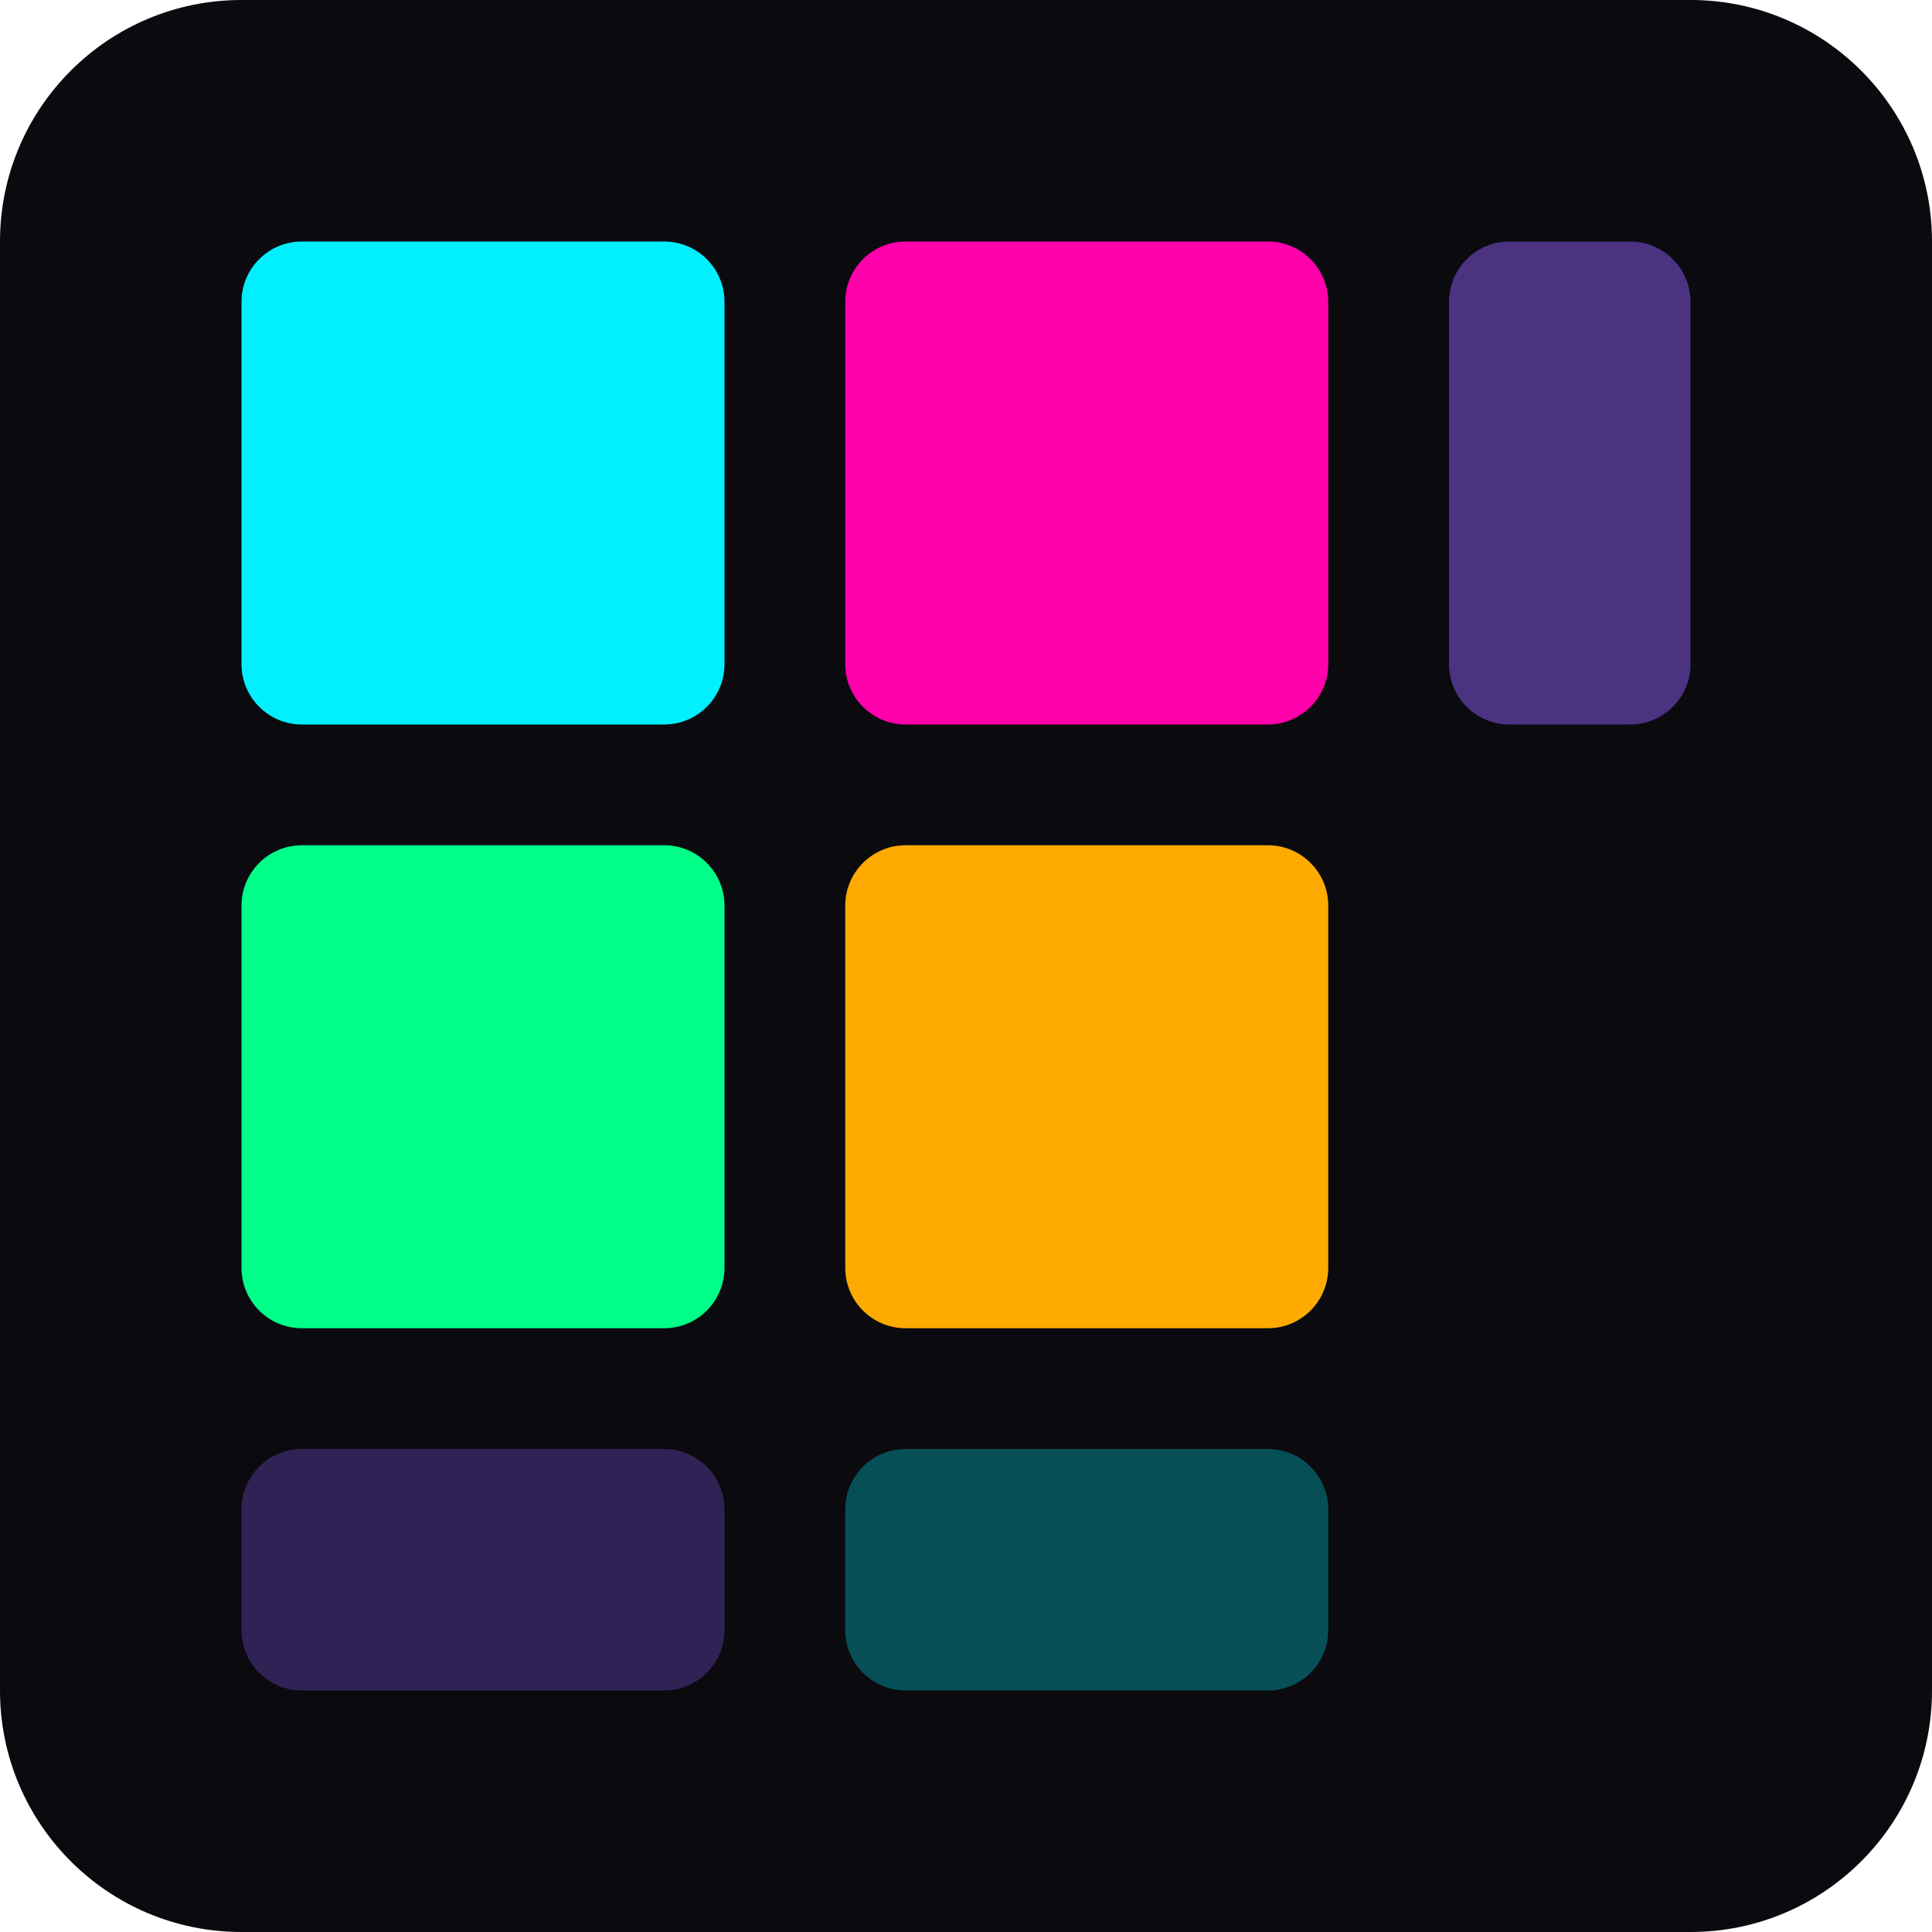
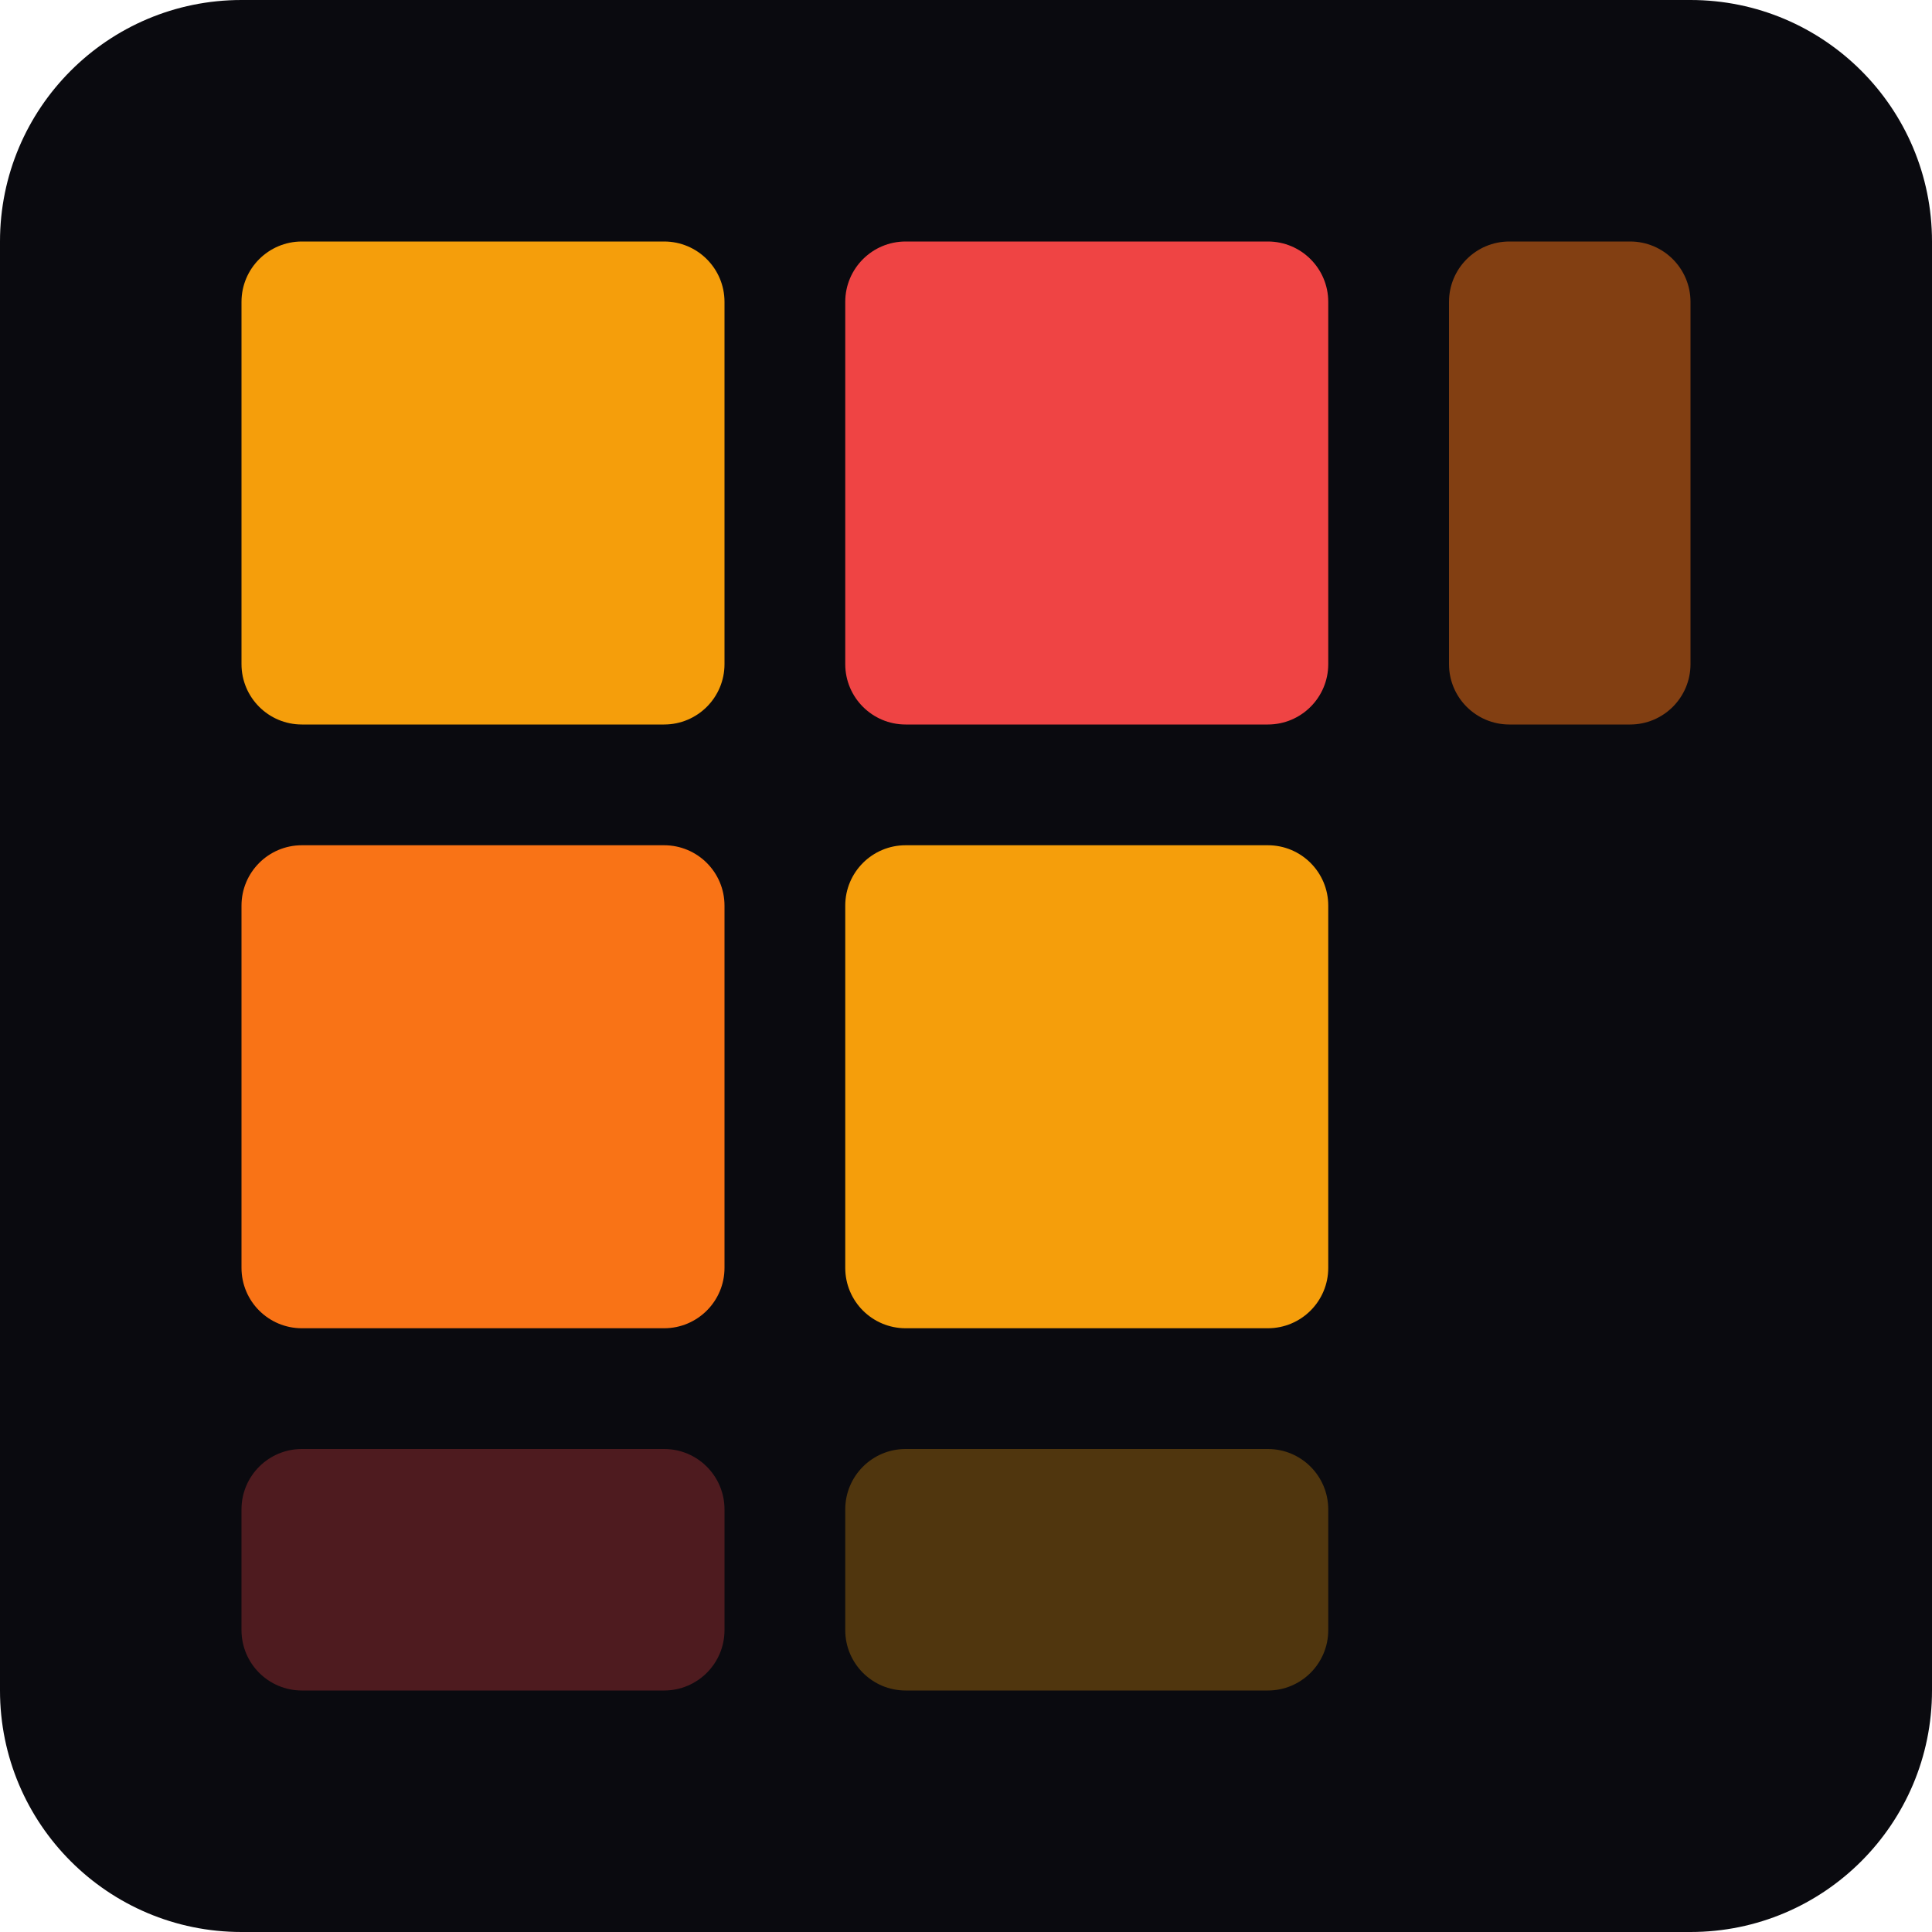
<svg xmlns="http://www.w3.org/2000/svg" viewBox="0 0 32 32">
  <rect width="32" height="32" rx="4" fill="#0a0a0f" />
-   <rect x="4" y="4" width="8" height="8" rx="1" fill="#00f0ff" />
-   <rect x="14" y="4" width="8" height="8" rx="1" fill="#ff00aa" />
-   <rect x="24" y="4" width="4" height="8" rx="1" fill="#8b5cf6" opacity="0.5" />
-   <rect x="4" y="14" width="8" height="8" rx="1" fill="#00ff88" />
-   <rect x="14" y="14" width="8" height="8" rx="1" fill="#ffaa00" />
-   <rect x="4" y="24" width="8" height="4" rx="1" fill="#8b5cf6" opacity="0.3" />
-   <rect x="14" y="24" width="8" height="4" rx="1" fill="#00f0ff" opacity="0.3" />
+   <rect x="4" y="4" width="8" height="8" rx="1" fill="#f59e0b" />
+   <rect x="14" y="4" width="8" height="8" rx="1" fill="#ef4444" />
+   <rect x="24" y="4" width="4" height="8" rx="1" fill="#f97316" opacity="0.5" />
+   <rect x="4" y="14" width="8" height="8" rx="1" fill="#f97316" />
+   <rect x="14" y="14" width="8" height="8" rx="1" fill="#f59e0b" />
+   <rect x="4" y="24" width="8" height="4" rx="1" fill="#ef4444" opacity="0.3" />
+   <rect x="14" y="24" width="8" height="4" rx="1" fill="#f59e0b" opacity="0.3" />
</svg>
